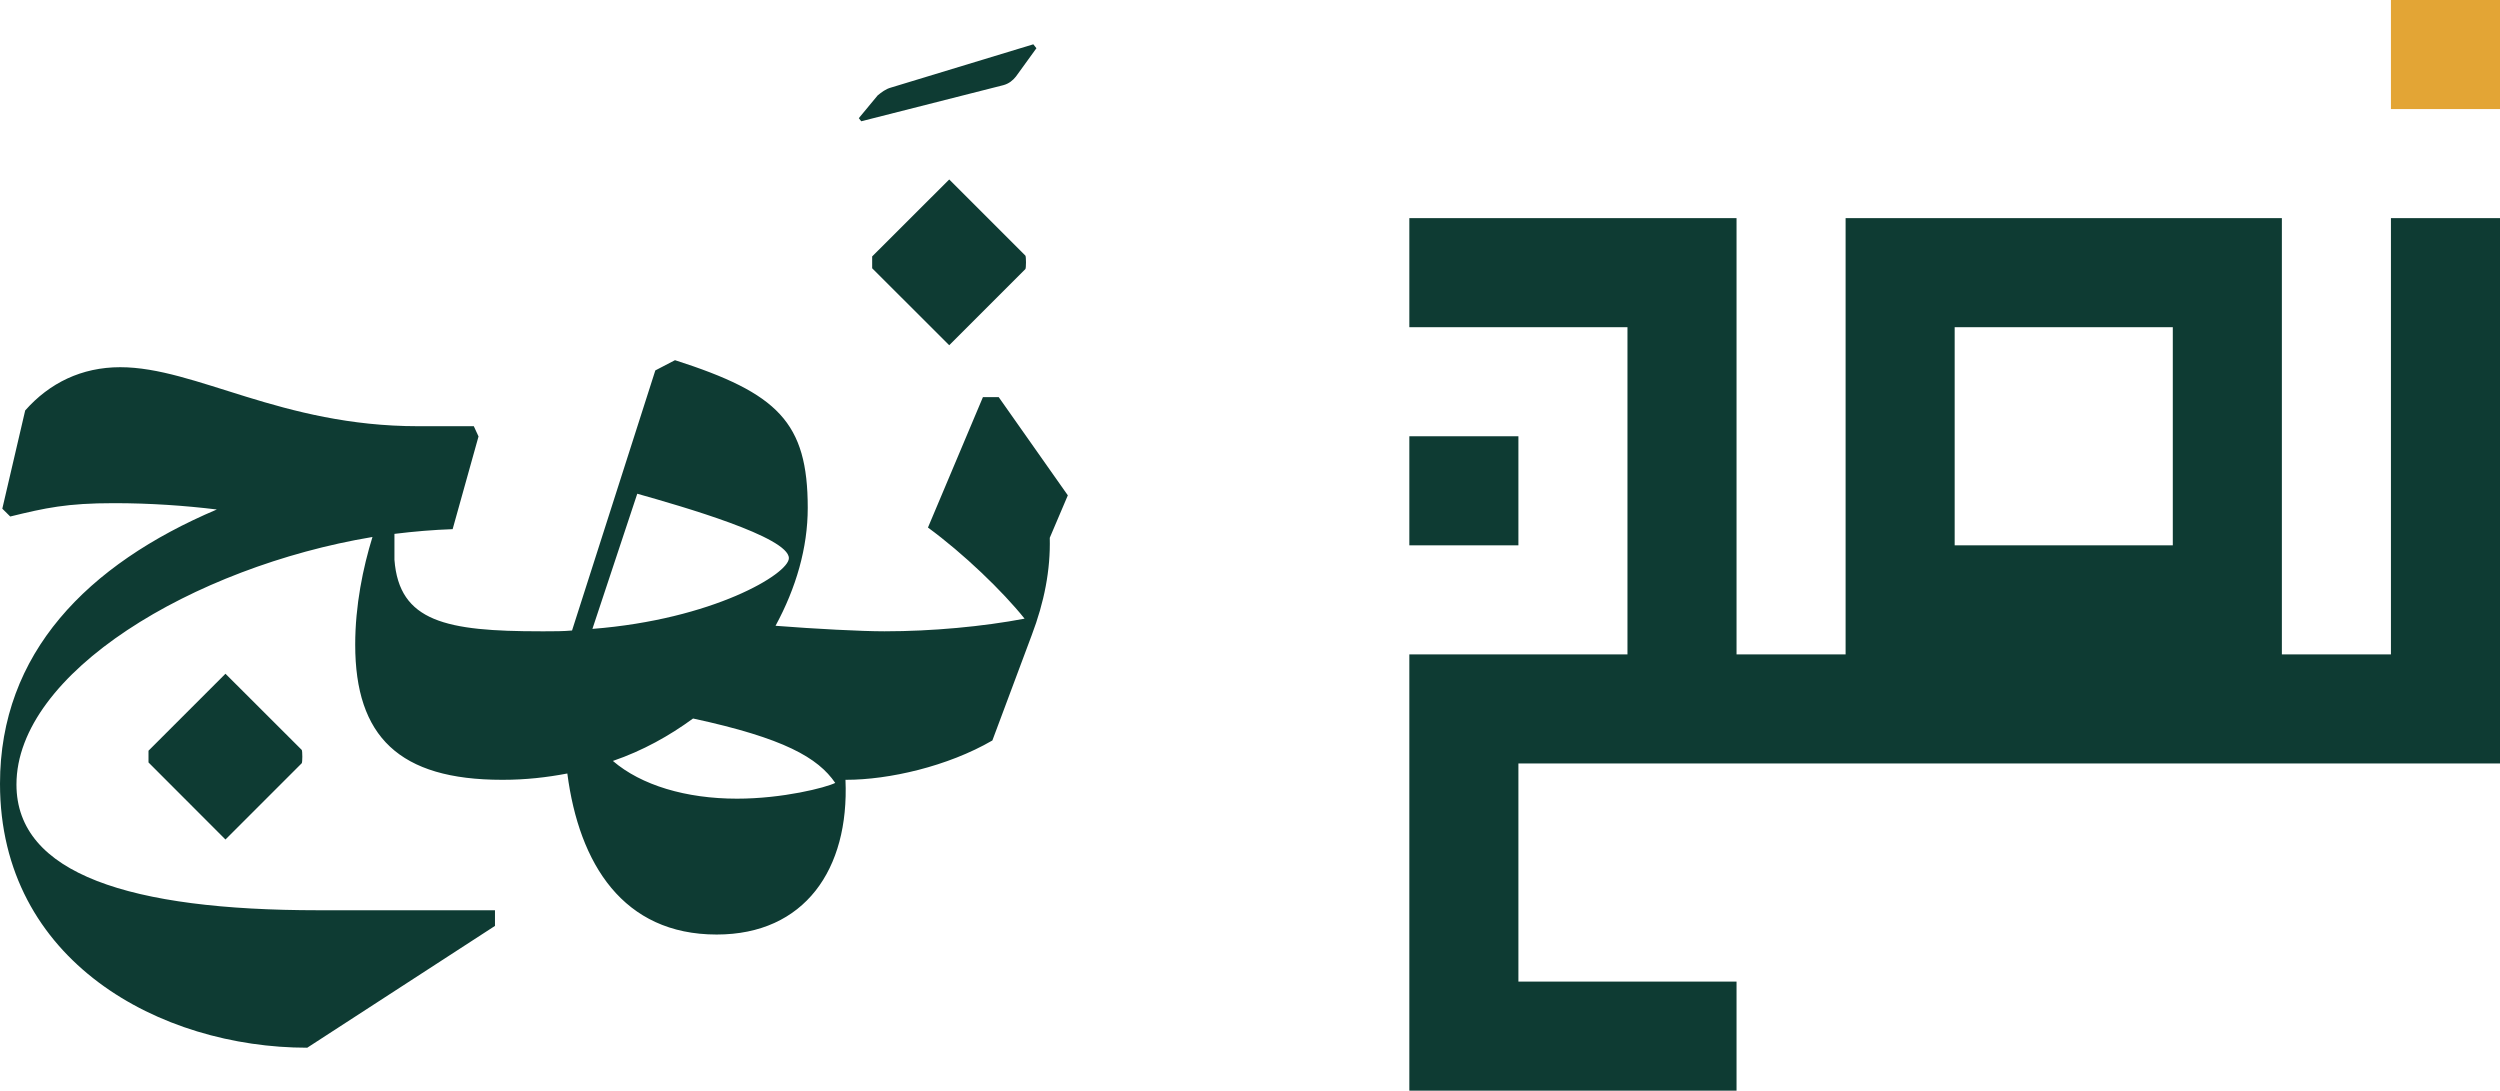
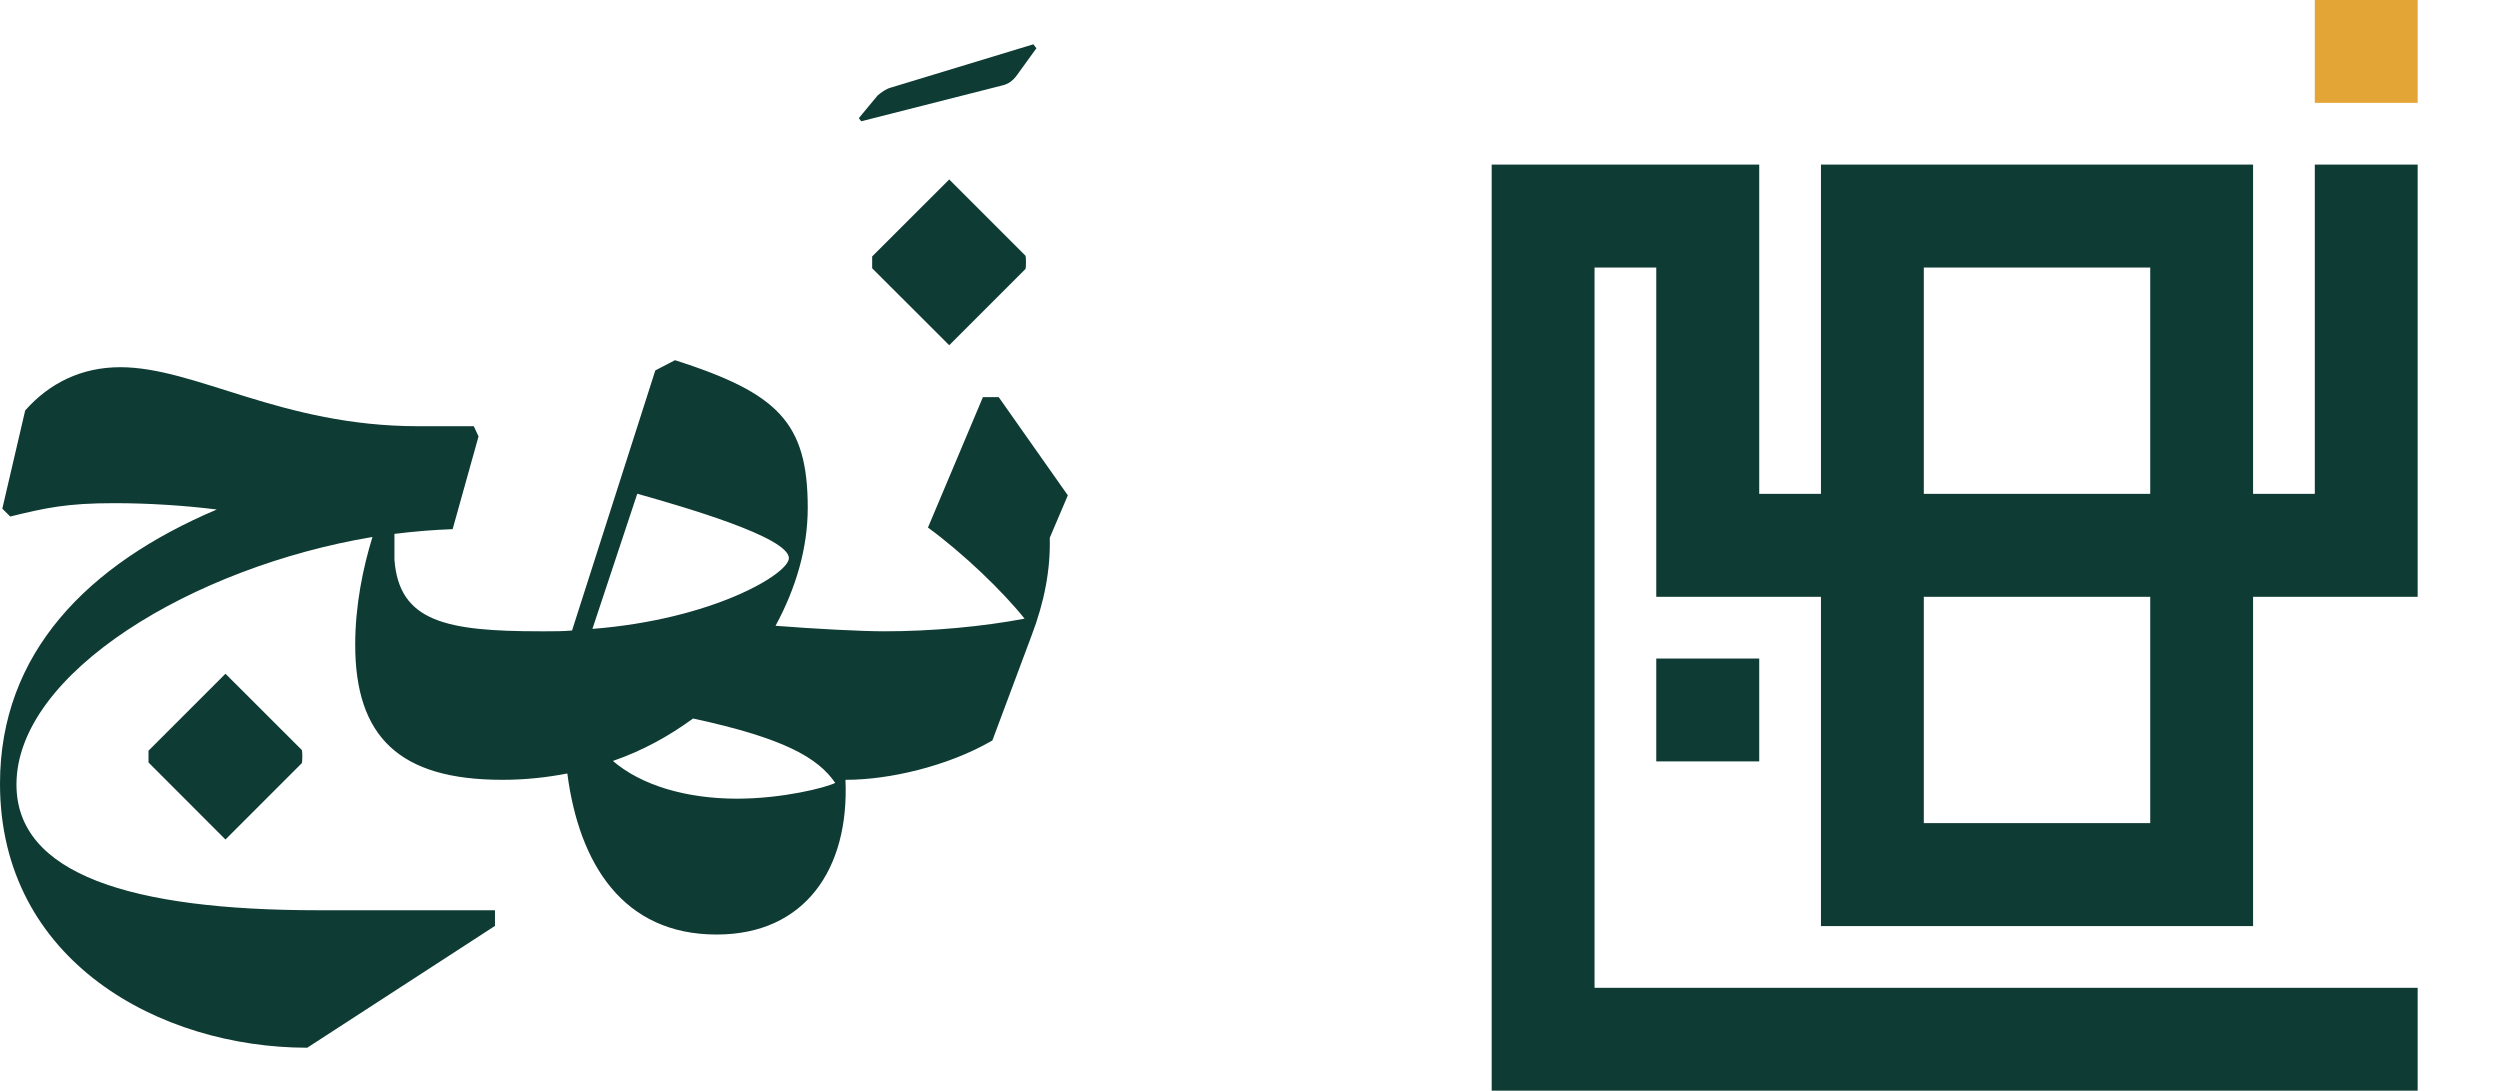
<svg xmlns="http://www.w3.org/2000/svg" viewBox="0 0 146.7 64">
  <g transform="translate(0 2.6) scale(0.5888)">
    <path d="M0.23 46.28 1.02 47.06C4.54 46.2 6.66 45.73 11.35 45.73C14.96 45.73 18.4 45.97 21.61 46.36C8.69 51.84 0 60.69 0 73.69C0 91.39 15.97 100 30.62 100L49.33 87.86V86.3H31.71C13 86.3 1.64 82.69 1.64 73.77C1.64 62.65 19.26 52.08 37.12 49.1C36.18 52.15 35.4 55.91 35.4 59.83C35.4 68.99 39.78 73.3 50.04 73.3C52.55 73.3 53.88 71.97 53.88 69.46V58.5C44.48 58.5 39.78 57.56 39.31 51.37C39.31 50.67 39.31 49.8 39.31 48.79C41.27 48.55 43.15 48.39 45.11 48.32L47.69 39.08L47.22 38.06H41.66C28.03 38.06 19.5 32.18 11.98 32.18C8.14 32.18 4.93 33.75 2.51 36.49ZM30.07 71.65C30.15 71.57 30.15 70.4 30.07 70.32L22.47 62.73L14.8 70.4V71.57L22.47 79.25ZM53.95 58.5C51.45 58.5 50.12 59.83 50.12 62.33V73.3C52.39 73.3 54.5 73.06 56.54 72.67C57.71 81.68 62.1 88.72 71.42 88.72C80.19 88.72 84.65 82.22 84.26 73.3C86.77 73.3 88.1 71.97 88.1 69.46V58.5C85.9 58.5 81.21 58.26 77.29 57.95C79.33 54.19 80.5 50.2 80.5 46.2C80.5 37.67 77.53 34.77 67.27 31.48L65.31 32.5L57.01 58.42C56.15 58.5 55.21 58.5 54.35 58.5ZM59.04 58.26 63.51 44.79C67.97 46.05 78.62 49.1 78.62 51.21C78.62 52.78 71.03 57.32 59.04 58.26ZM69.07 67.19C78.15 69.15 81.52 71.1 83.24 73.61C82.3 74.08 78 75.18 73.45 75.18C68.36 75.18 63.9 73.84 61.08 71.42C64.06 70.4 66.72 68.91 69.07 67.19ZM100 4.07C100.55 3.92 100.94 3.6 101.25 3.21L103.29 0.39L102.98 0L88.8 4.31C88.25 4.46 87.86 4.78 87.47 5.09L85.59 7.36L85.83 7.67ZM84.34 73.3C88.57 73.3 94.44 71.97 98.9 69.38L102.82 58.89C104.07 55.6 104.7 52.39 104.62 49.18L106.42 44.95L99.53 35.16H97.96L92.48 48.16C96.01 50.74 99.92 54.5 102.11 57.24C97.96 58.03 92.87 58.5 88.18 58.5C85.67 58.5 84.34 59.83 84.34 62.33ZM102.19 22.4C102.27 22.32 102.27 21.14 102.19 21.06L94.6 13.47L86.92 21.14V22.32L94.6 29.99Z" fill="#0E3B33" />
  </g>
  <g transform="translate(82.7 0) scale(6.4)">
-     <path d="M0 2h3v1h-3zM4 2h4v1h-4zM9 2h1v1h-1zM2 3h1v1h-1zM4 3h1v1h-1zM7 3h1v1h-1zM9 3h1v1h-1zM0 4h1v1h-1zM2 4h1v1h-1zM4 4h1v1h-1zM7 4h1v1h-1zM9 4h1v1h-1zM2 5h1v1h-1zM4 5h4v1h-4zM9 5h1v1h-1zM0 6h10v1h-10zM0 7h1v1h-1zM0 8h1v1h-1zM0 9h3v1h-3z" fill="#0E3B33" />
-     <path d="M9 0h1v1h-1z" fill="#E3A535" />
+     <path d="M0.755 1.509H3.208V2.453H0.755zM3.774 1.509H7.736V2.453H3.774zM8.302 1.509H9.245V2.453H8.302zM0.755 2.453H1.698V3.019H0.755zM2.264 2.453H3.208V3.019H2.264zM3.774 2.453H4.717V3.019H3.774zM6.793 2.453H7.736V3.019H6.793zM8.302 2.453H9.245V3.019H8.302zM0.755 3.019H1.698V3.962H0.755zM2.264 3.019H3.208V3.962H2.264zM3.774 3.019H4.717V3.962H3.774zM6.793 3.019H7.736V3.962H6.793zM8.302 3.019H9.245V3.962H8.302zM0.755 3.962H1.698V4.528H0.755zM2.264 3.962H3.208V4.528H2.264zM3.774 3.962H4.717V4.528H3.774zM6.793 3.962H7.736V4.528H6.793zM8.302 3.962H9.245V4.528H8.302zM0.755 4.528H1.698V5.472H0.755zM2.264 4.528H9.245V5.472H2.264zM0.755 5.472H1.698V6.038H0.755zM3.774 5.472H4.717V6.038H3.774zM6.793 5.472H7.736V6.038H6.793zM0.755 6.038H1.698V6.981H0.755zM2.264 6.038H3.208V6.981H2.264zM3.774 6.038H4.717V6.981H3.774zM6.793 6.038H7.736V6.981H6.793zM0.755 6.981H1.698V7.547H0.755zM3.774 6.981H4.717V7.547H3.774zM6.793 6.981H7.736V7.547H6.793zM0.755 7.547H1.698V8.491H0.755zM3.774 7.547H7.736V8.491H3.774zM0.755 8.491H1.698V9.057H0.755zM0.755 9.057H9.245V10H0.755z" fill="#0E3B33" />
+     <path d="M8.302 0H9.245V0.943H8.302z" fill="#E3A535" />
  </g>
</svg>
